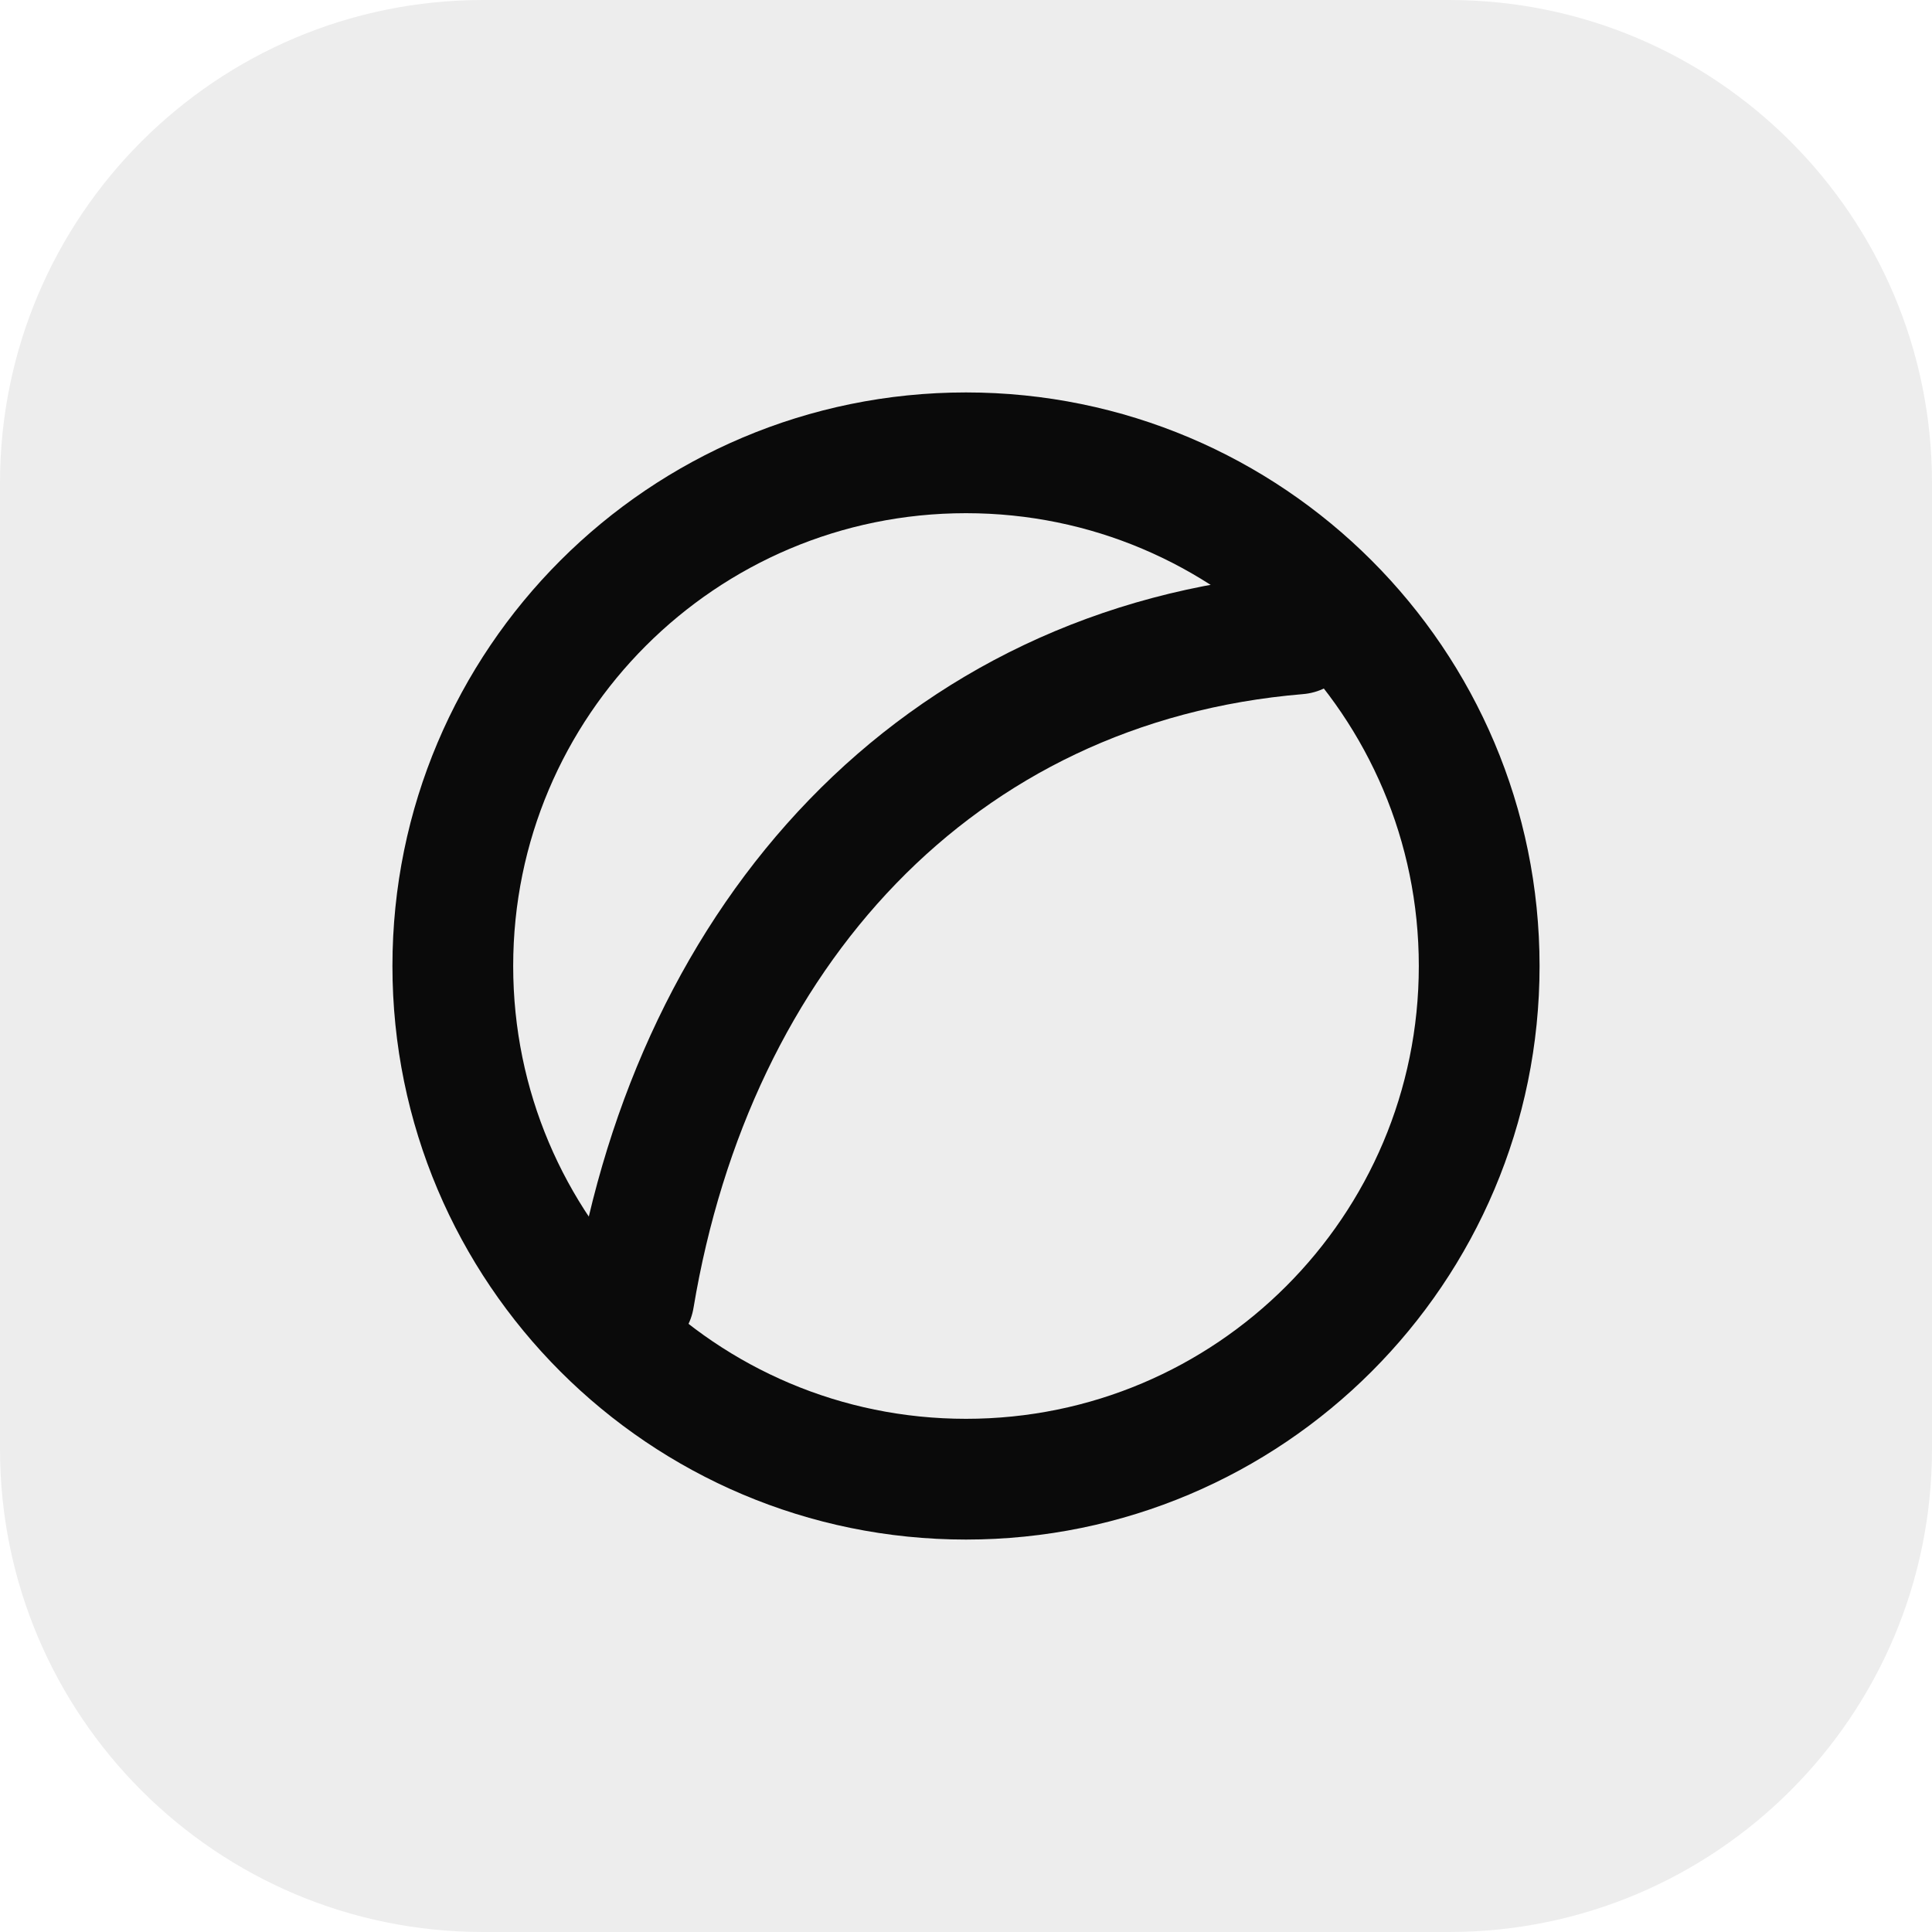
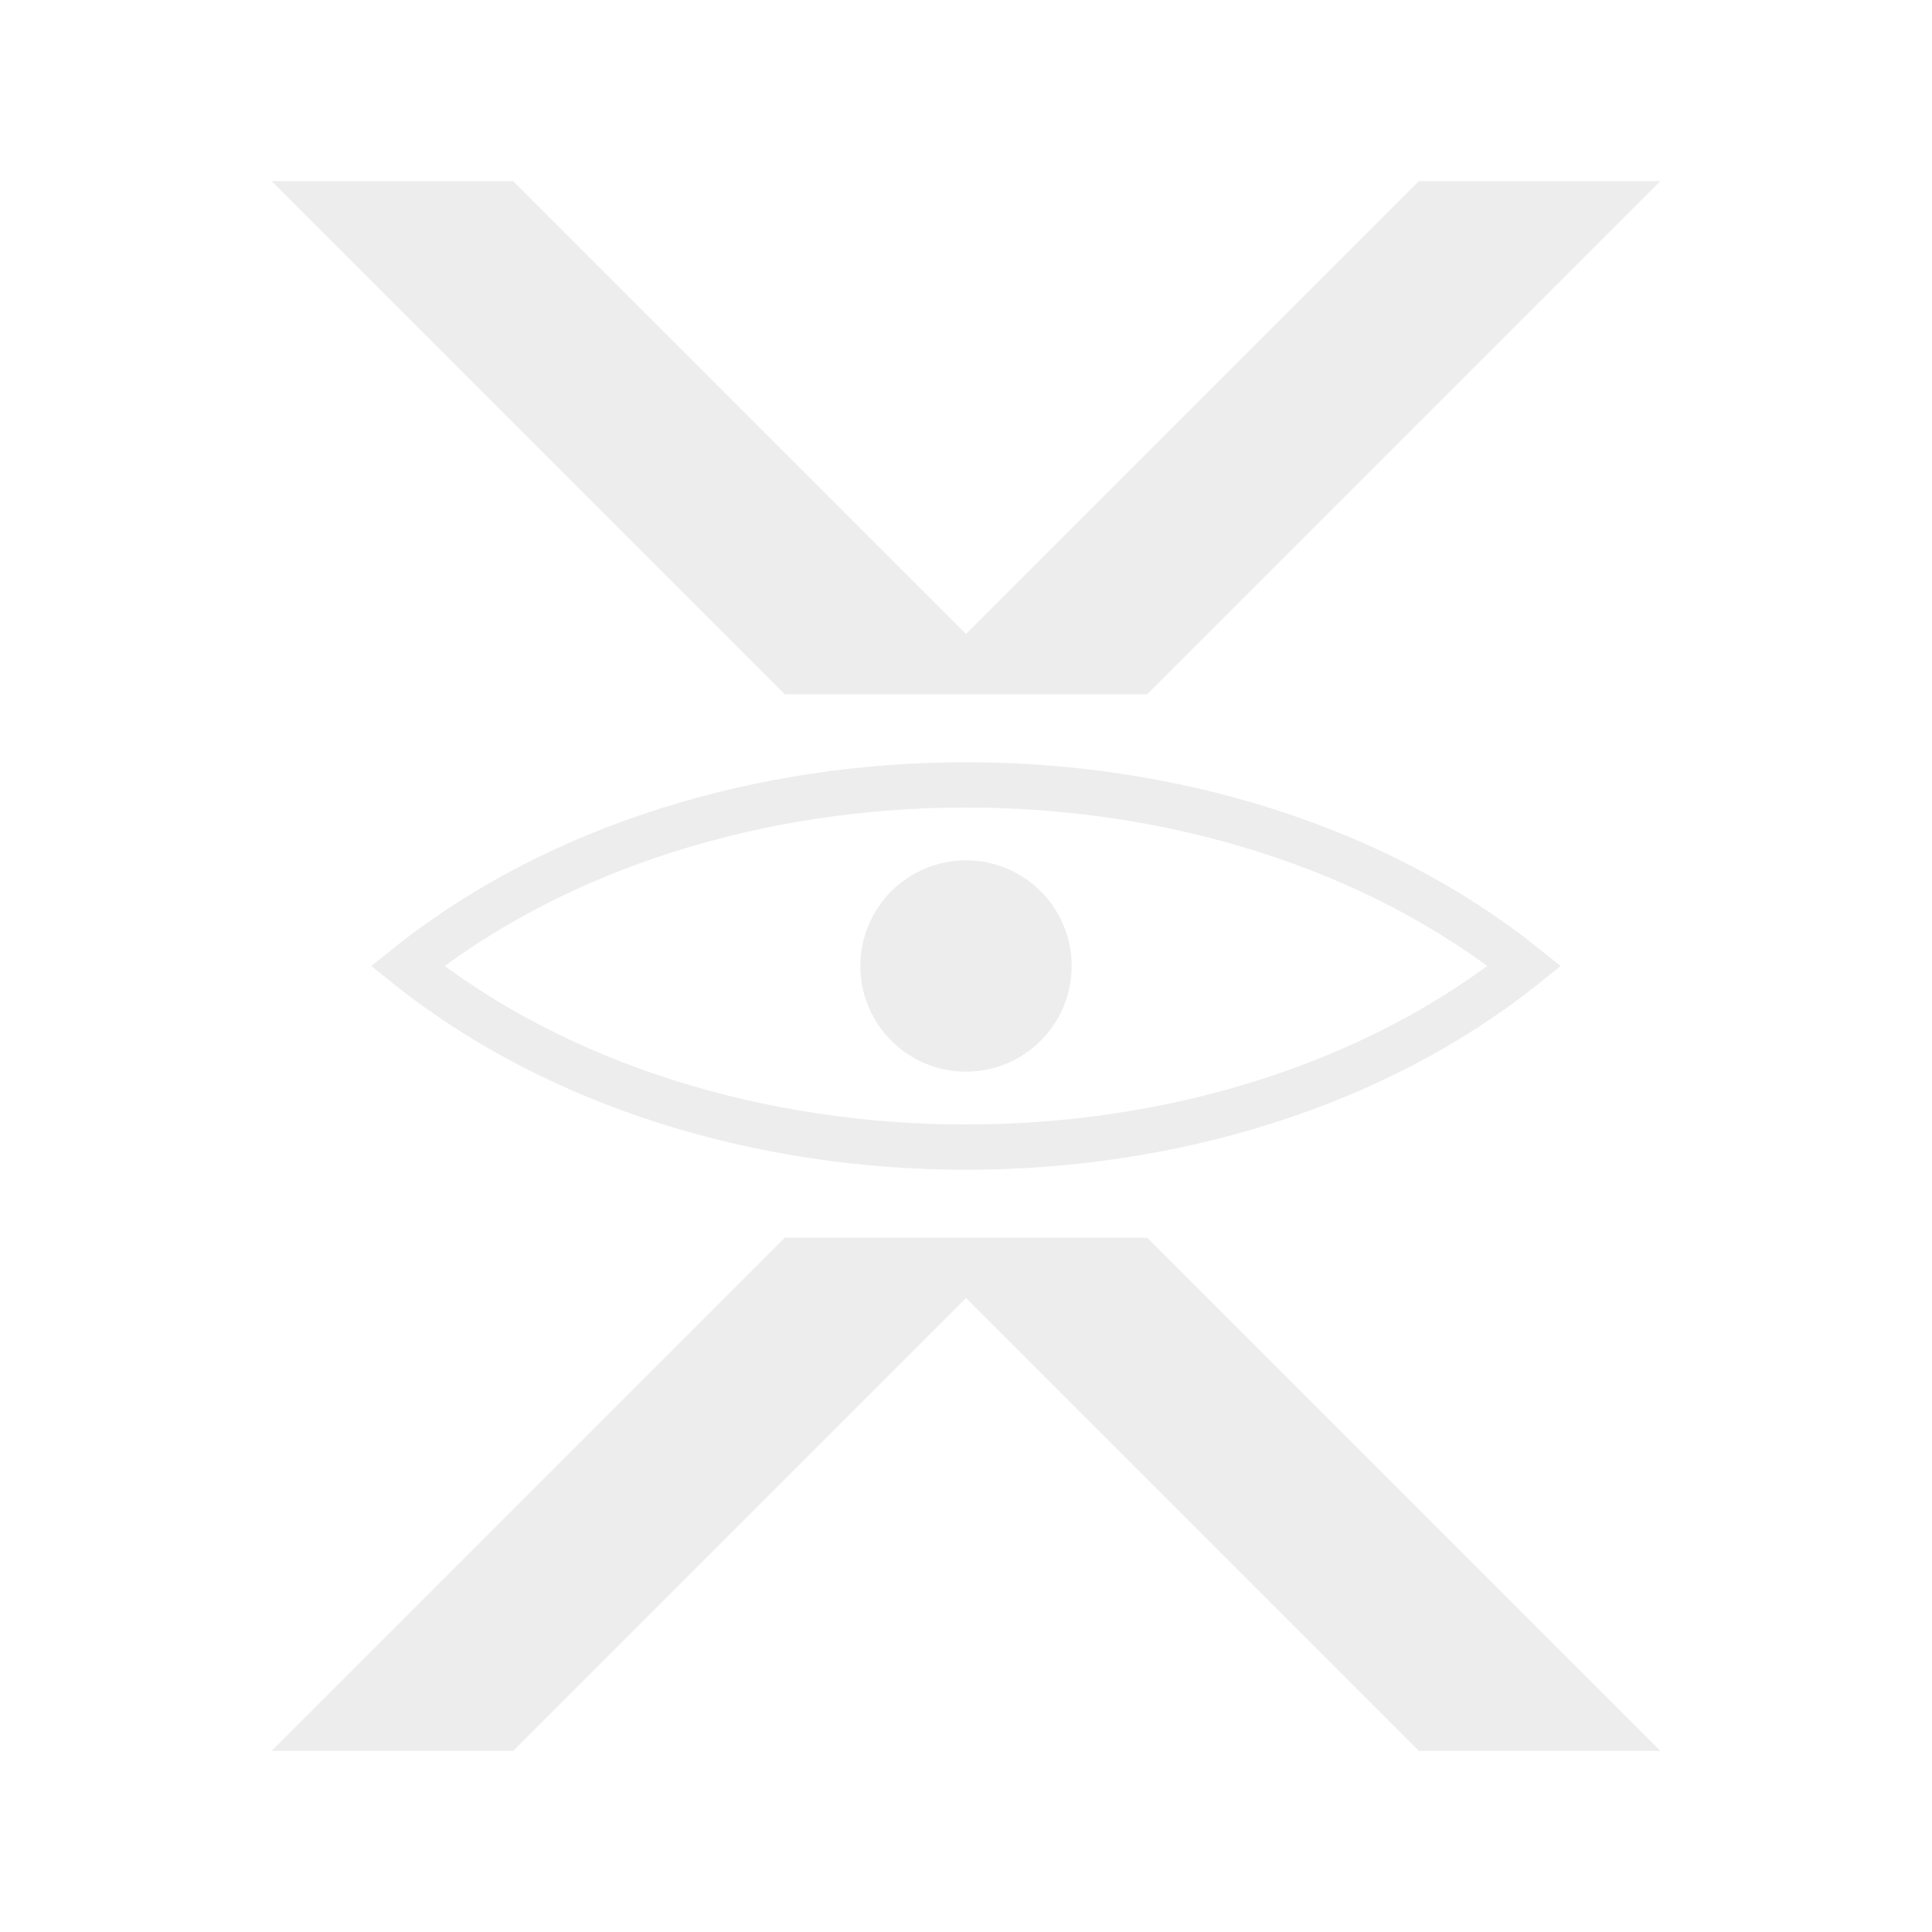
- <svg xmlns="http://www.w3.org/2000/svg" viewBox="0 0 64 64">
-   <rect width="64" height="64" rx="16" fill="#ededed" />
-   <circle cx="32" cy="32" r="17" fill="none" stroke="#0a0a0a" stroke-width="4" />
-   <path d="M21 43C23 31 31 22 43 21" fill="none" stroke="#0a0a0a" stroke-width="4" stroke-linecap="round" />
+ <svg xmlns="http://www.w3.org/2000/svg" viewBox="0 0 128 128" role="img" aria-label="Ximbuismo: X cortado com um olho">
+   <path fill="#ededed" d="M18 12h16l30 30 30-30h16L76 46H52ZM18 116l34-34h24l34 34H94L64 86l-30 30Z" />
+   <path fill="none" stroke="#ededed" stroke-width="3" d="M27 64c20-16 54-16 74 0-20 16-54 16-74 0Z" />
+   <circle cx="64" cy="64" r="7" fill="#ededed" />
</svg>
